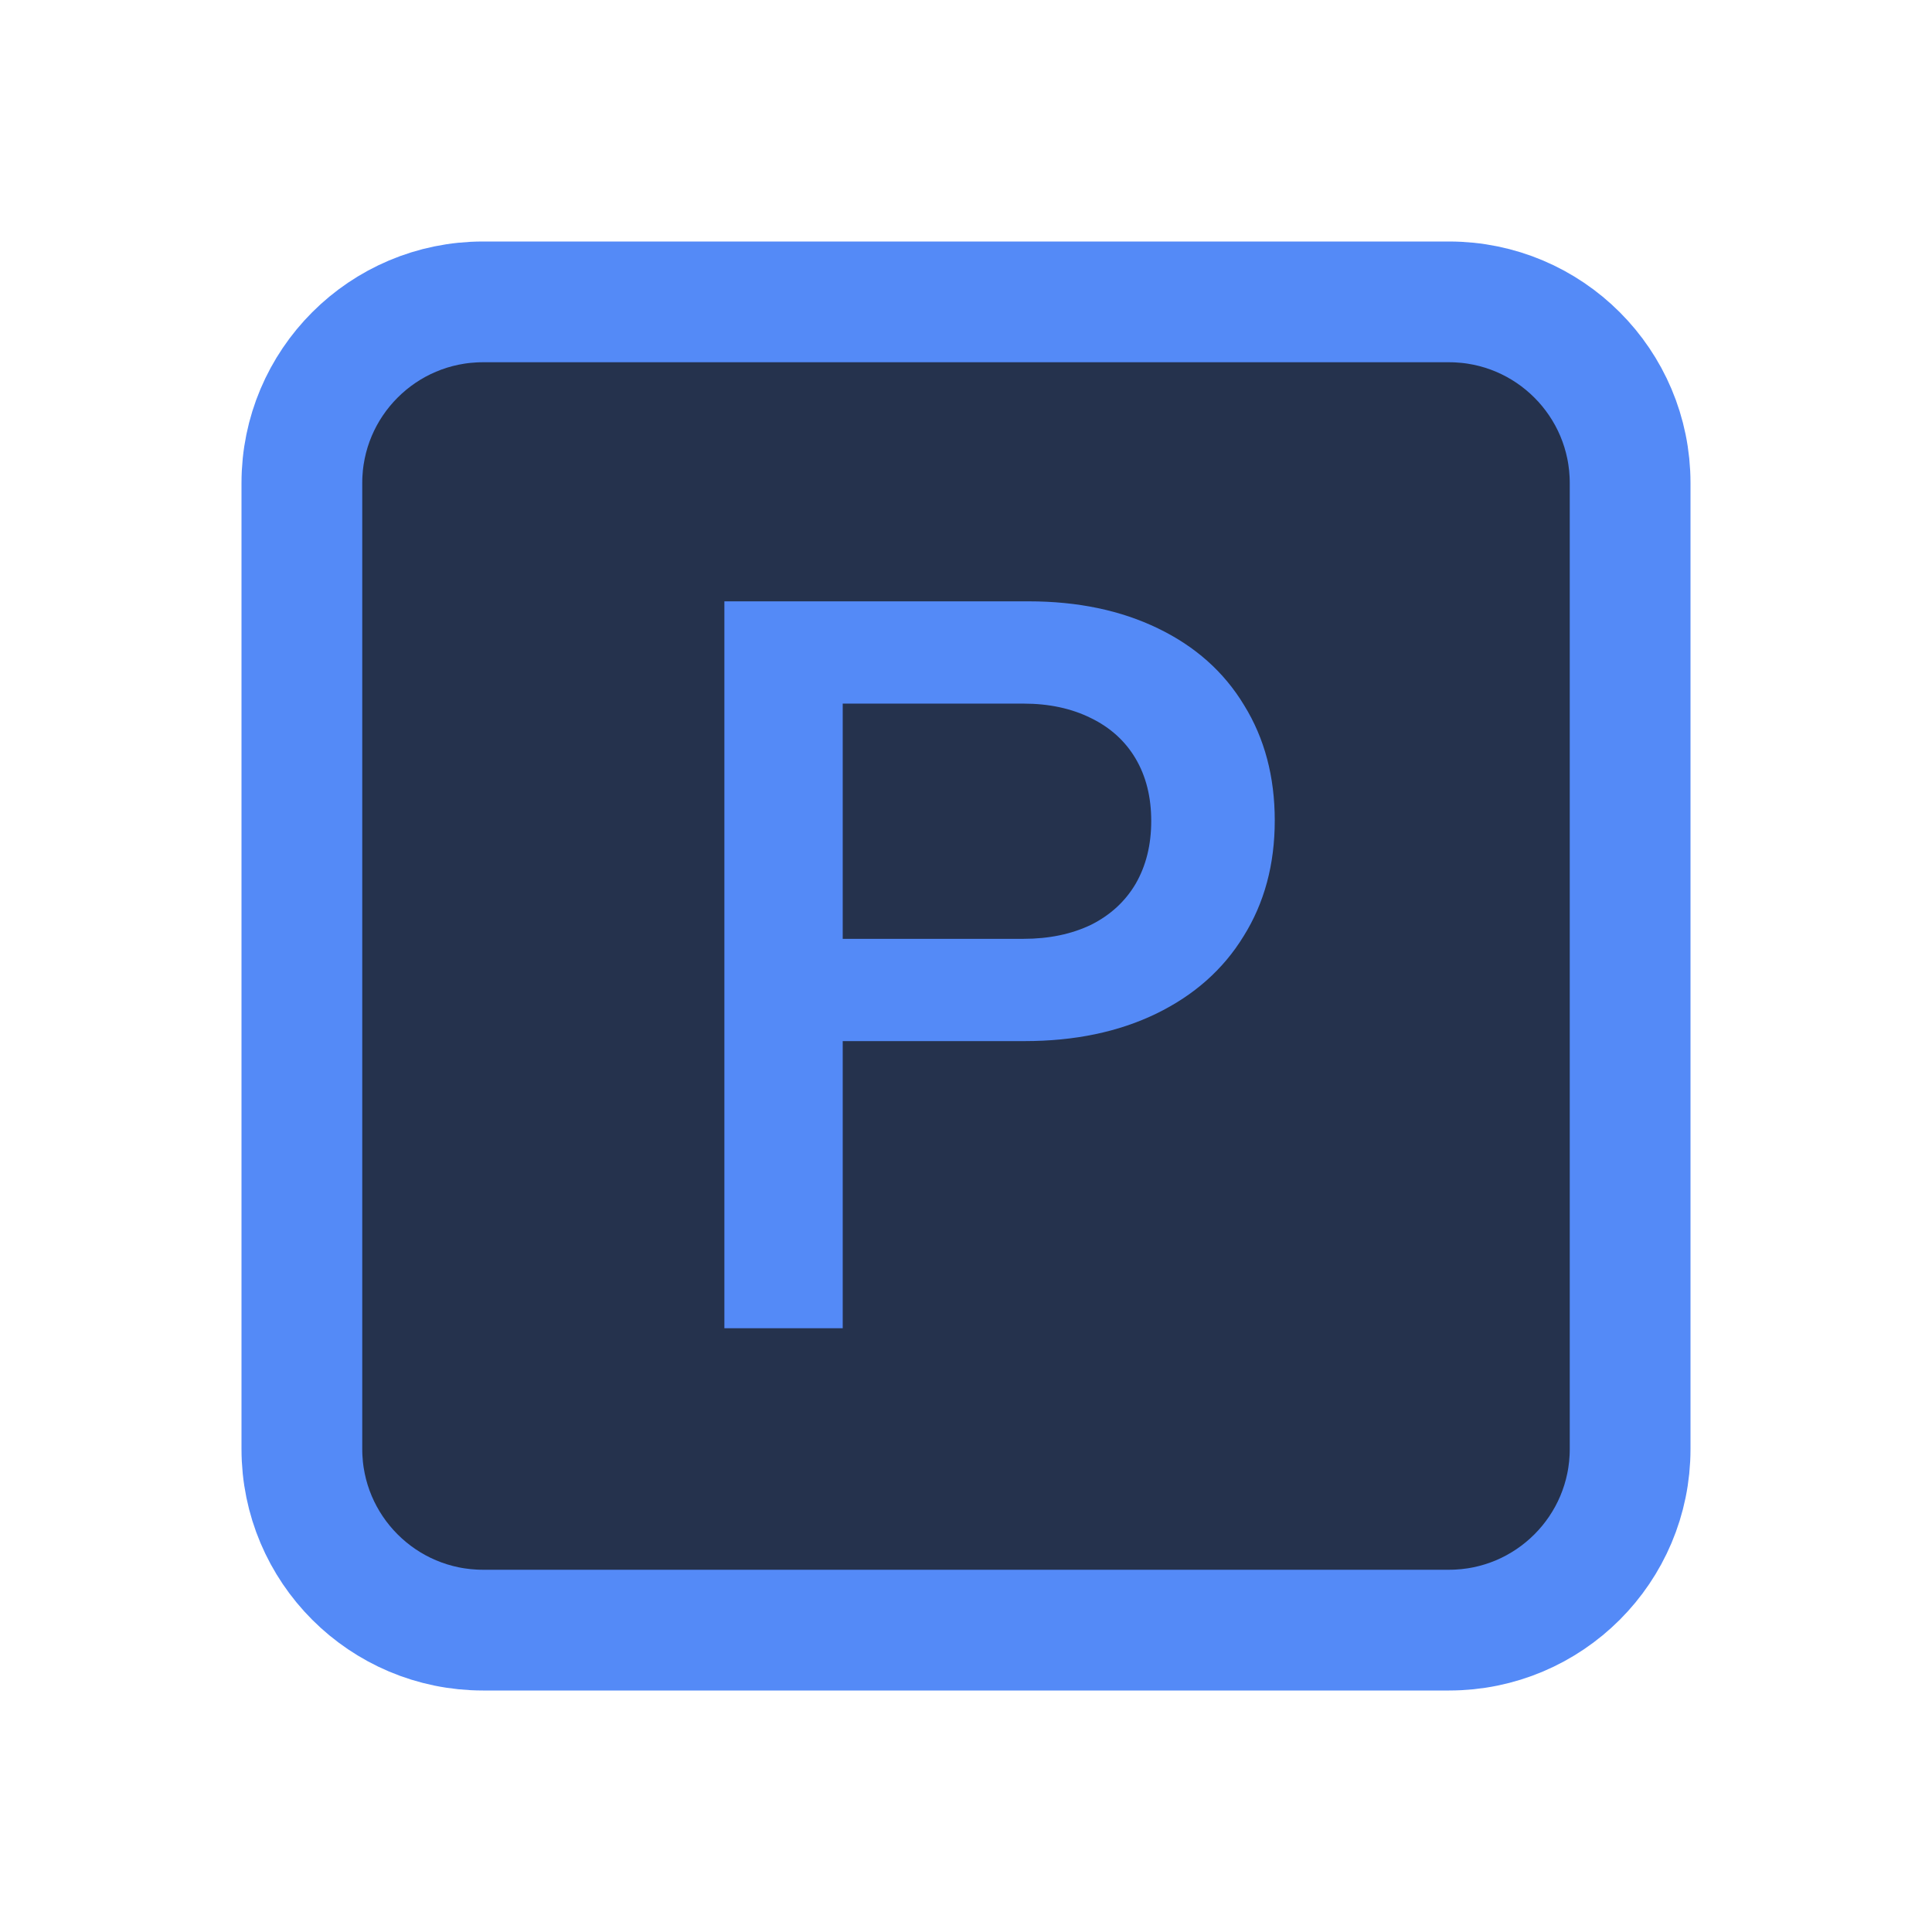
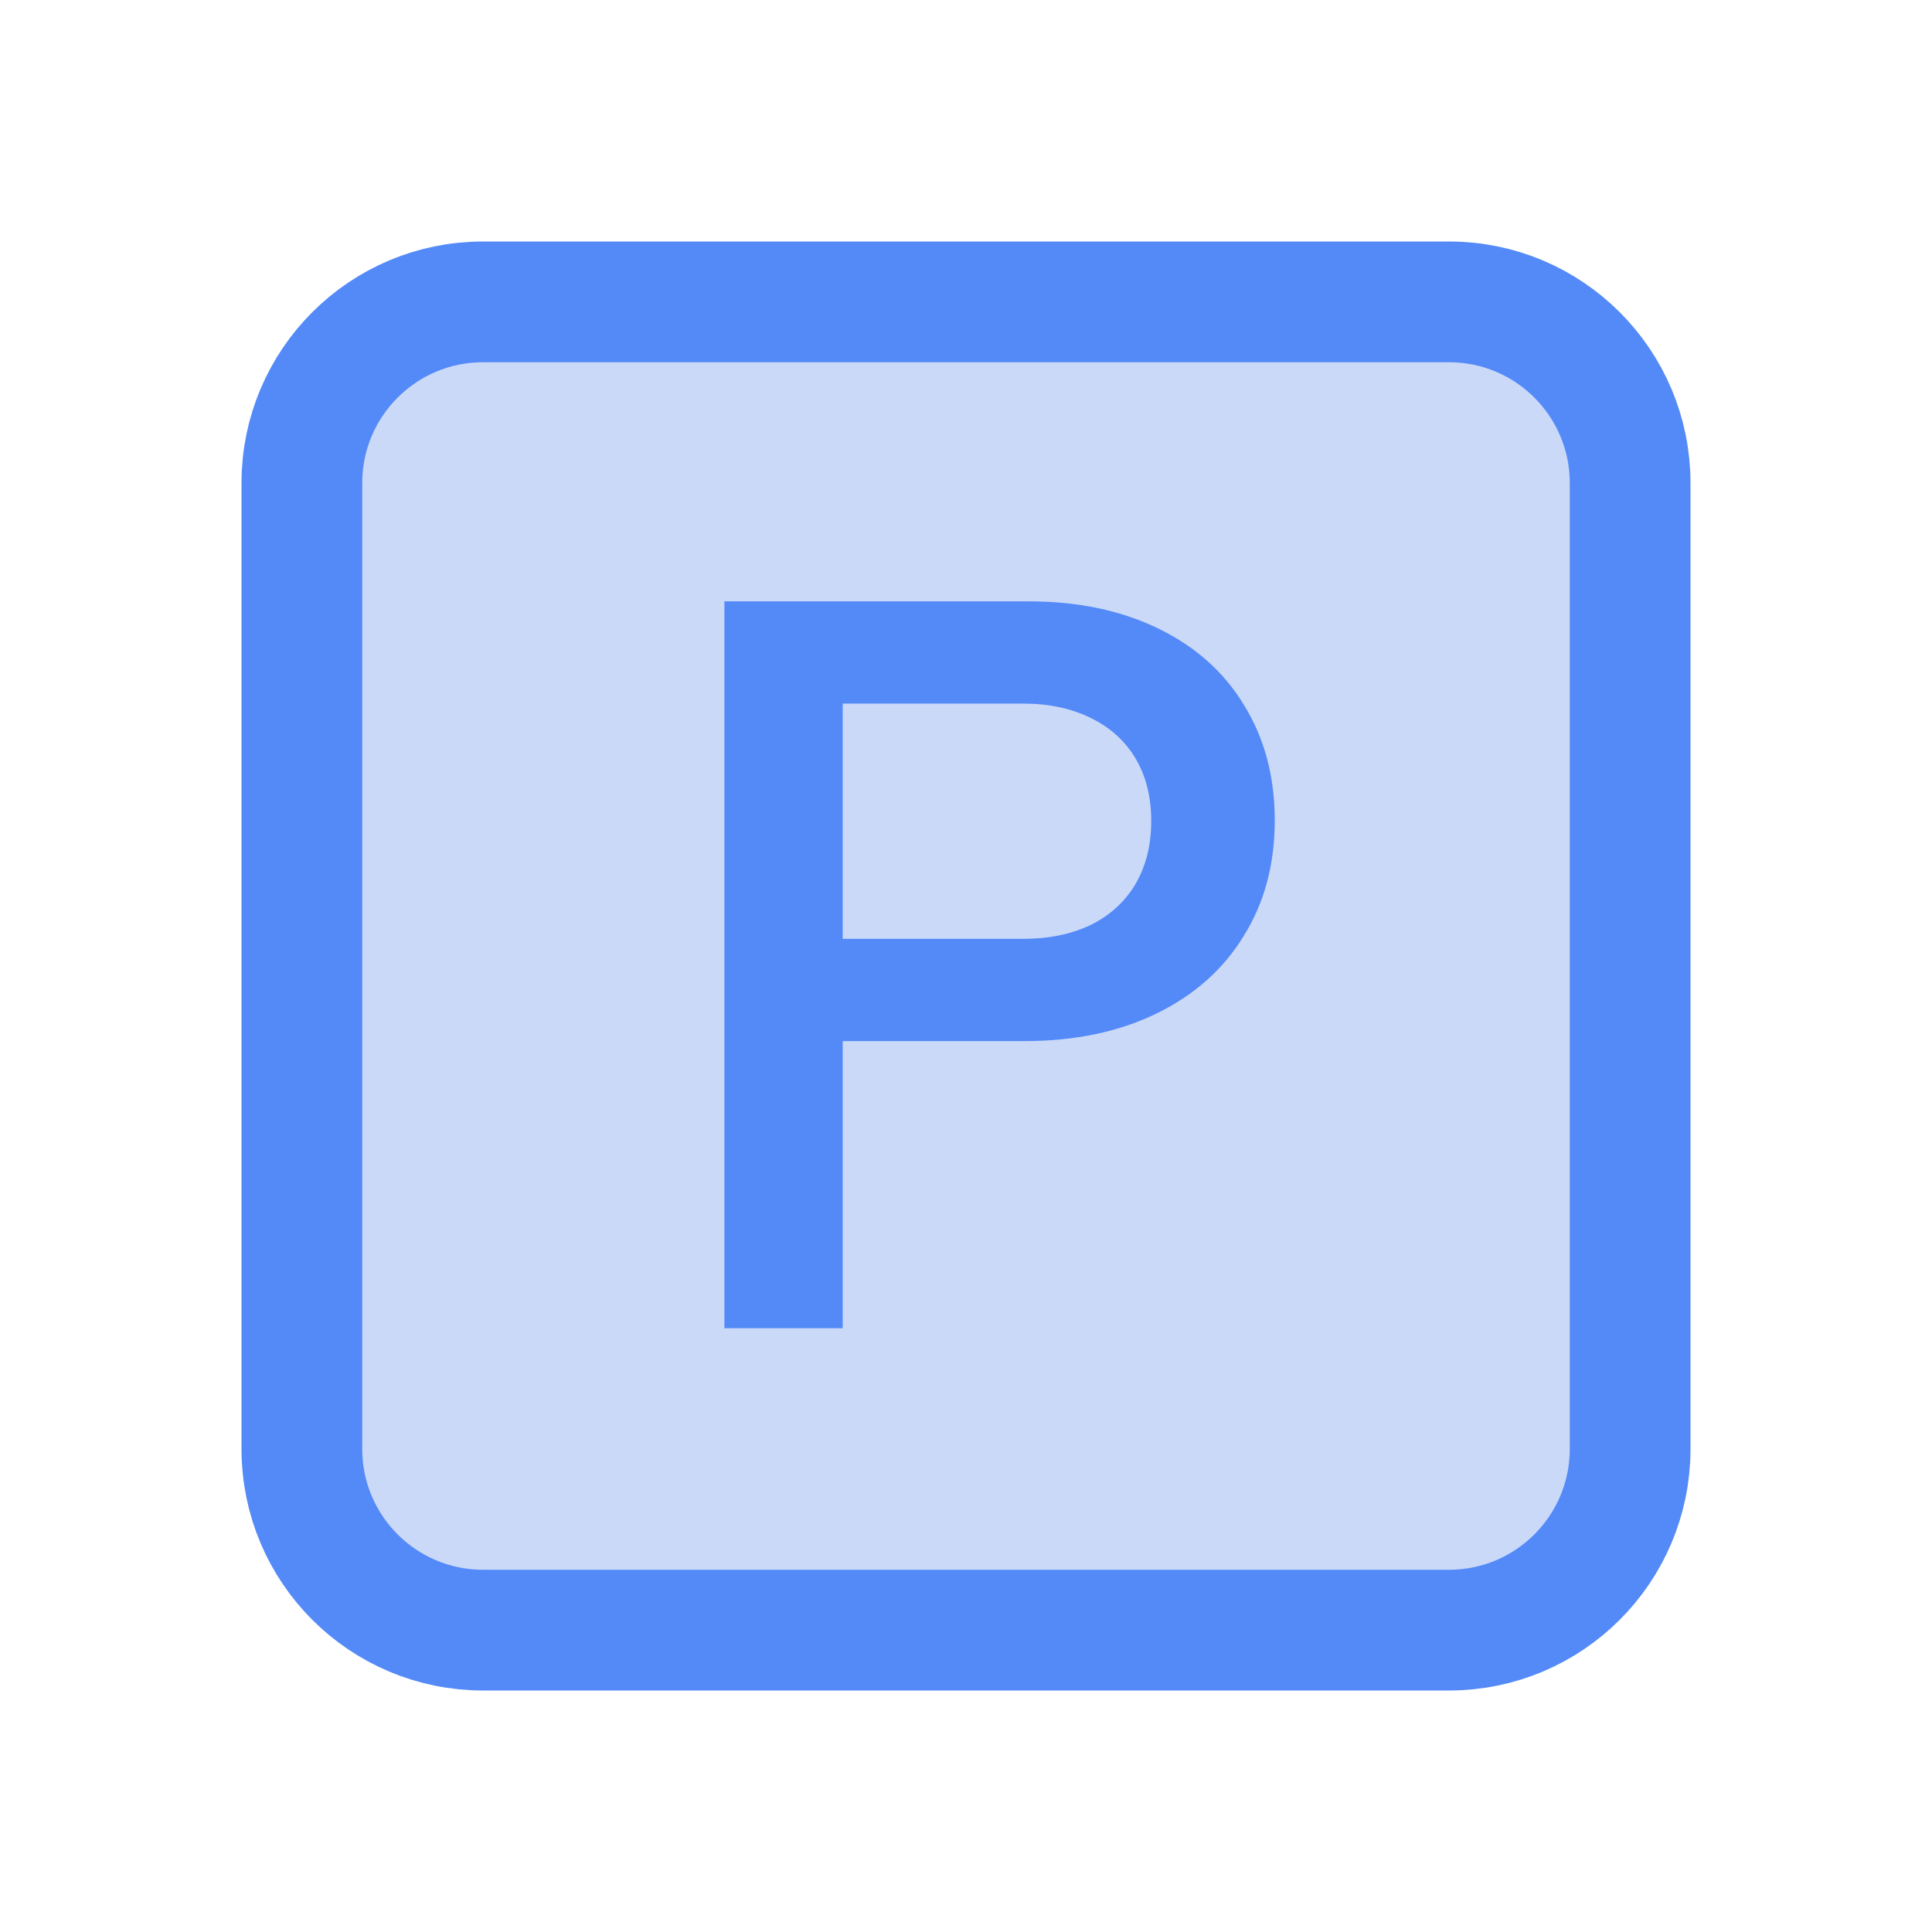
<svg xmlns="http://www.w3.org/2000/svg" width="16" height="16" viewBox="0 0 16 16" fill="none">
-   <rect x="2.5" y="2.5" width="11" height="11" rx="1.5" fill="#25324D" stroke="#548AF7" />
+   <rect x="2.5" y="2.5" width="11" height="11" rx="1.5" fill="#cbd9f9" stroke="#548AF7" />
  <path d="M5.999 4.98H8.519C8.926 4.98 9.283 5.055 9.59 5.204C9.899 5.353 10.137 5.565 10.303 5.84C10.473 6.115 10.557 6.433 10.557 6.795C10.557 7.159 10.471 7.478 10.299 7.753C10.13 8.029 9.889 8.242 9.577 8.394C9.264 8.546 8.9 8.622 8.484 8.622H6.979V11H5.999V4.98ZM8.476 7.775C8.688 7.775 8.874 7.736 9.035 7.659C9.195 7.579 9.319 7.465 9.405 7.319C9.491 7.17 9.534 6.997 9.534 6.799C9.534 6.601 9.491 6.429 9.405 6.283C9.319 6.137 9.195 6.025 9.035 5.947C8.874 5.867 8.688 5.827 8.476 5.827H6.979V7.775H8.476Z" fill="#548AF7" />
</svg>
